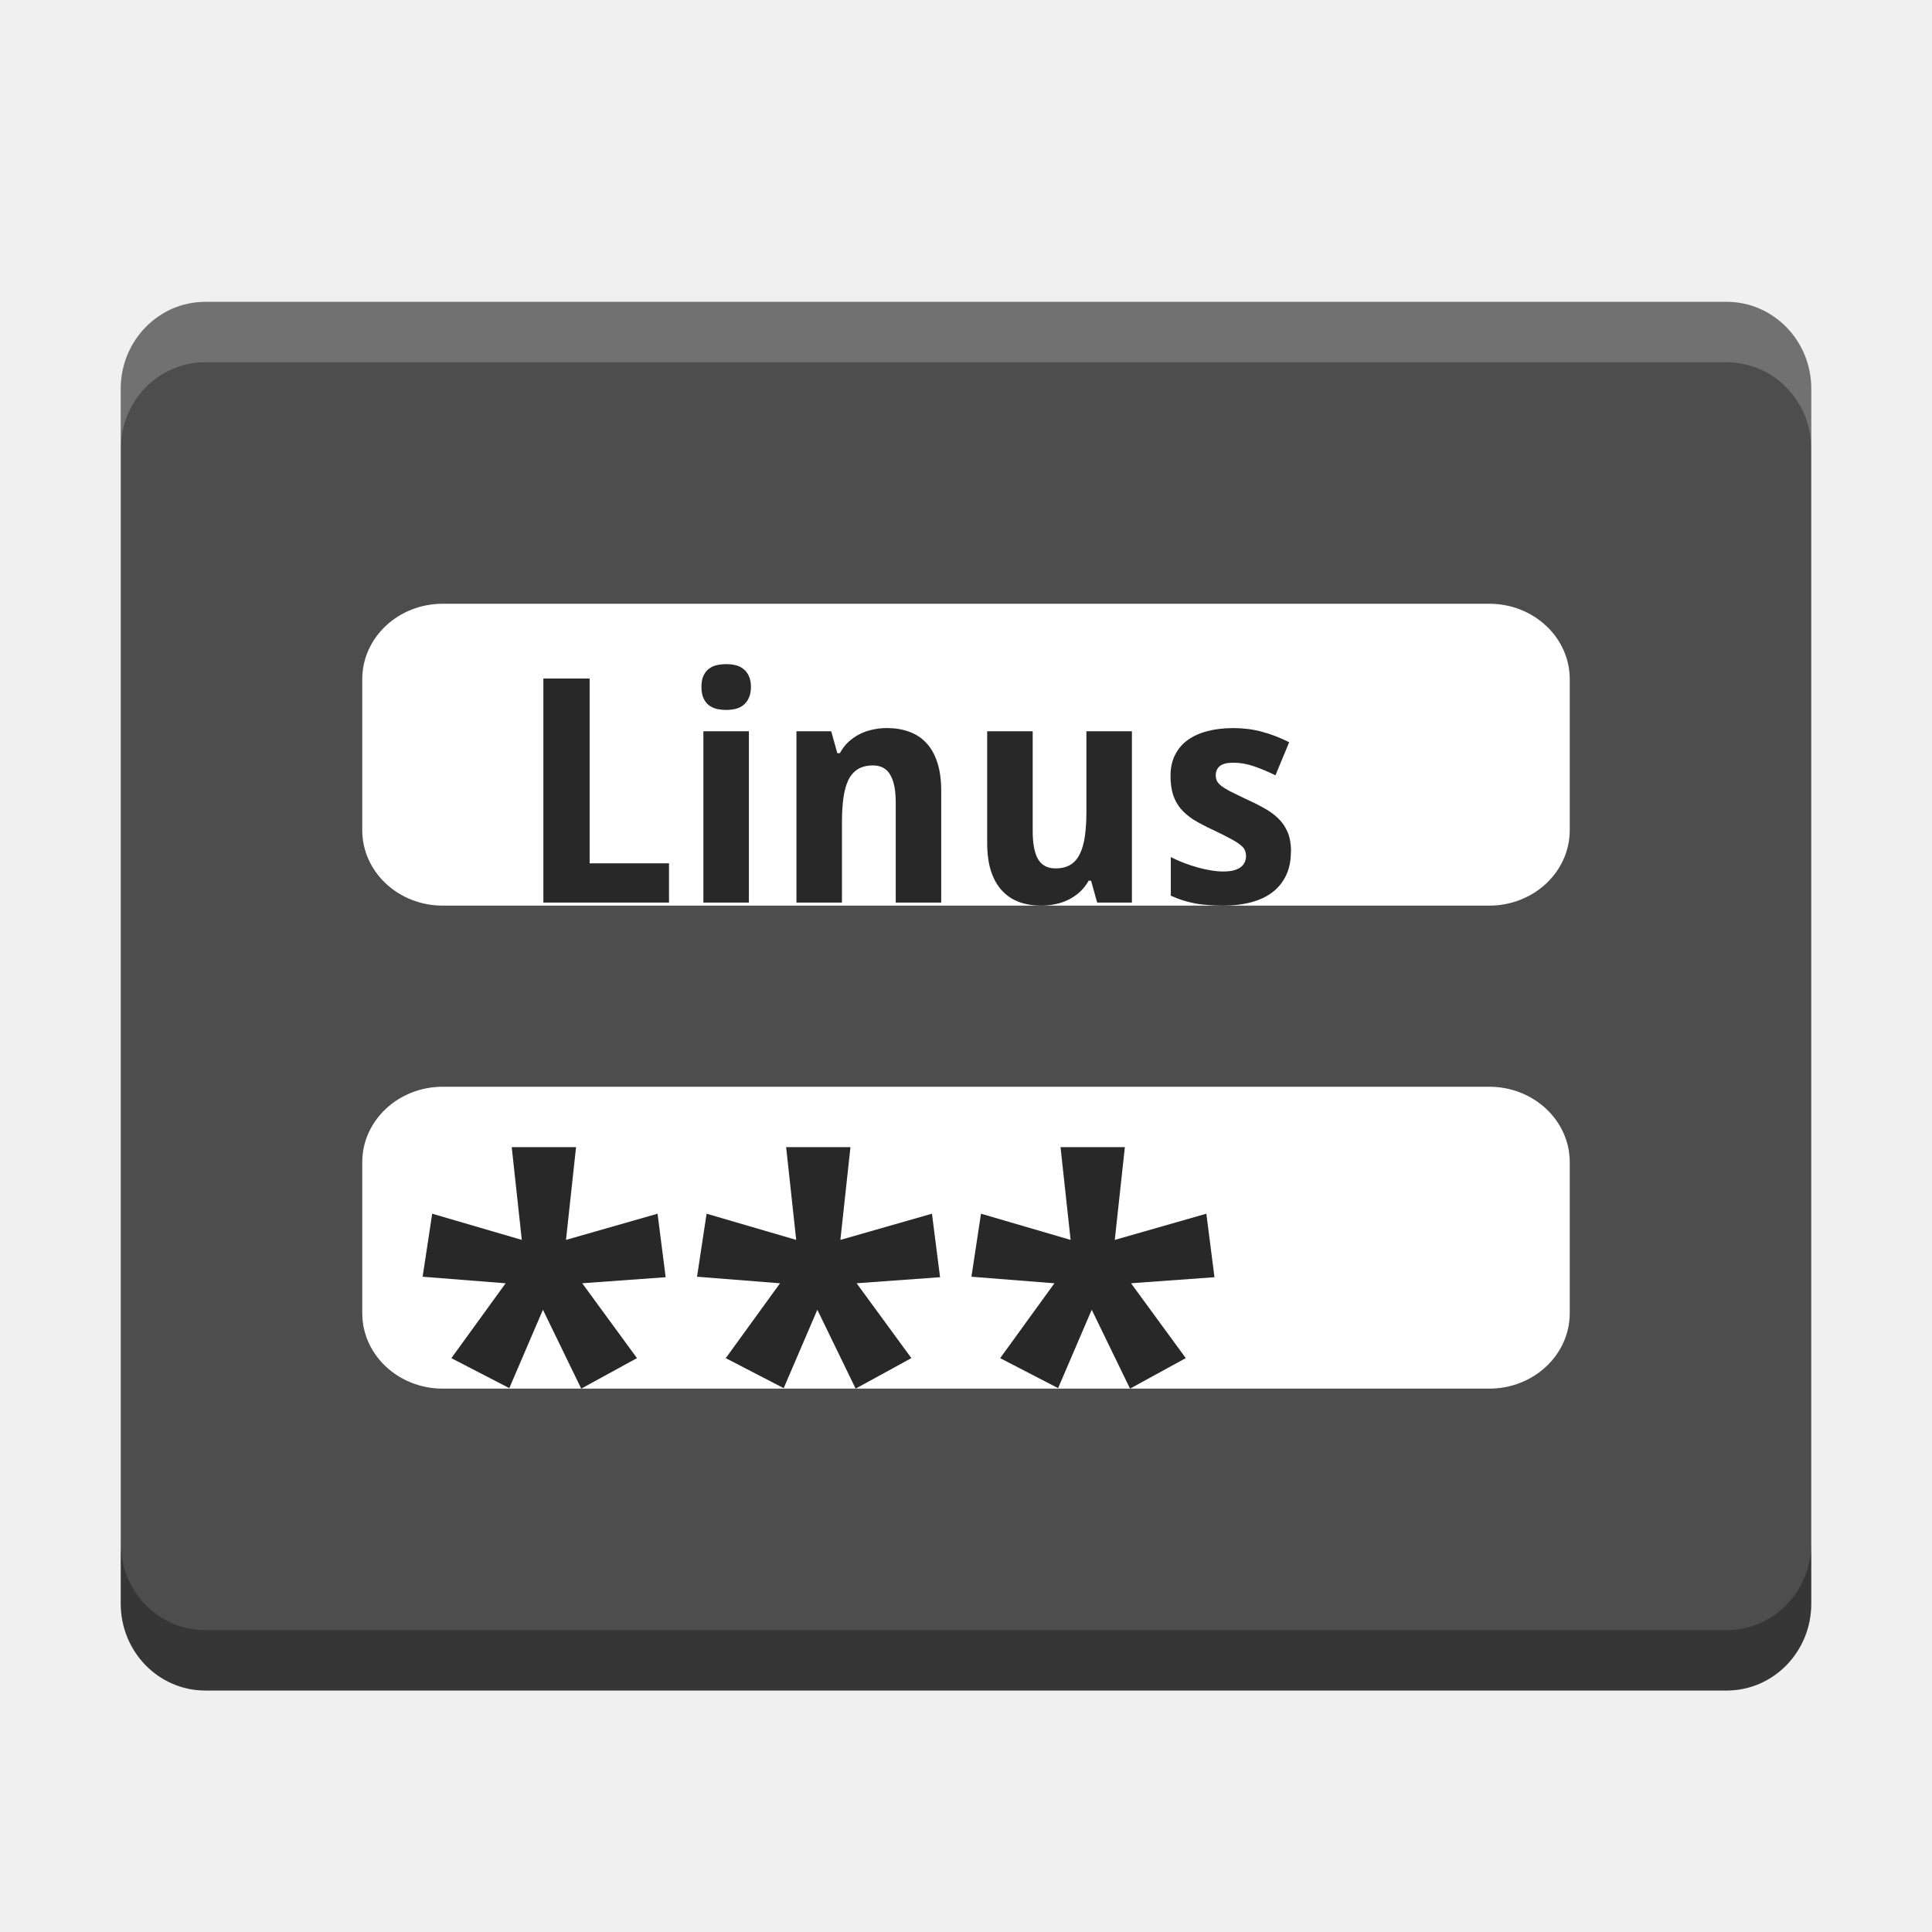
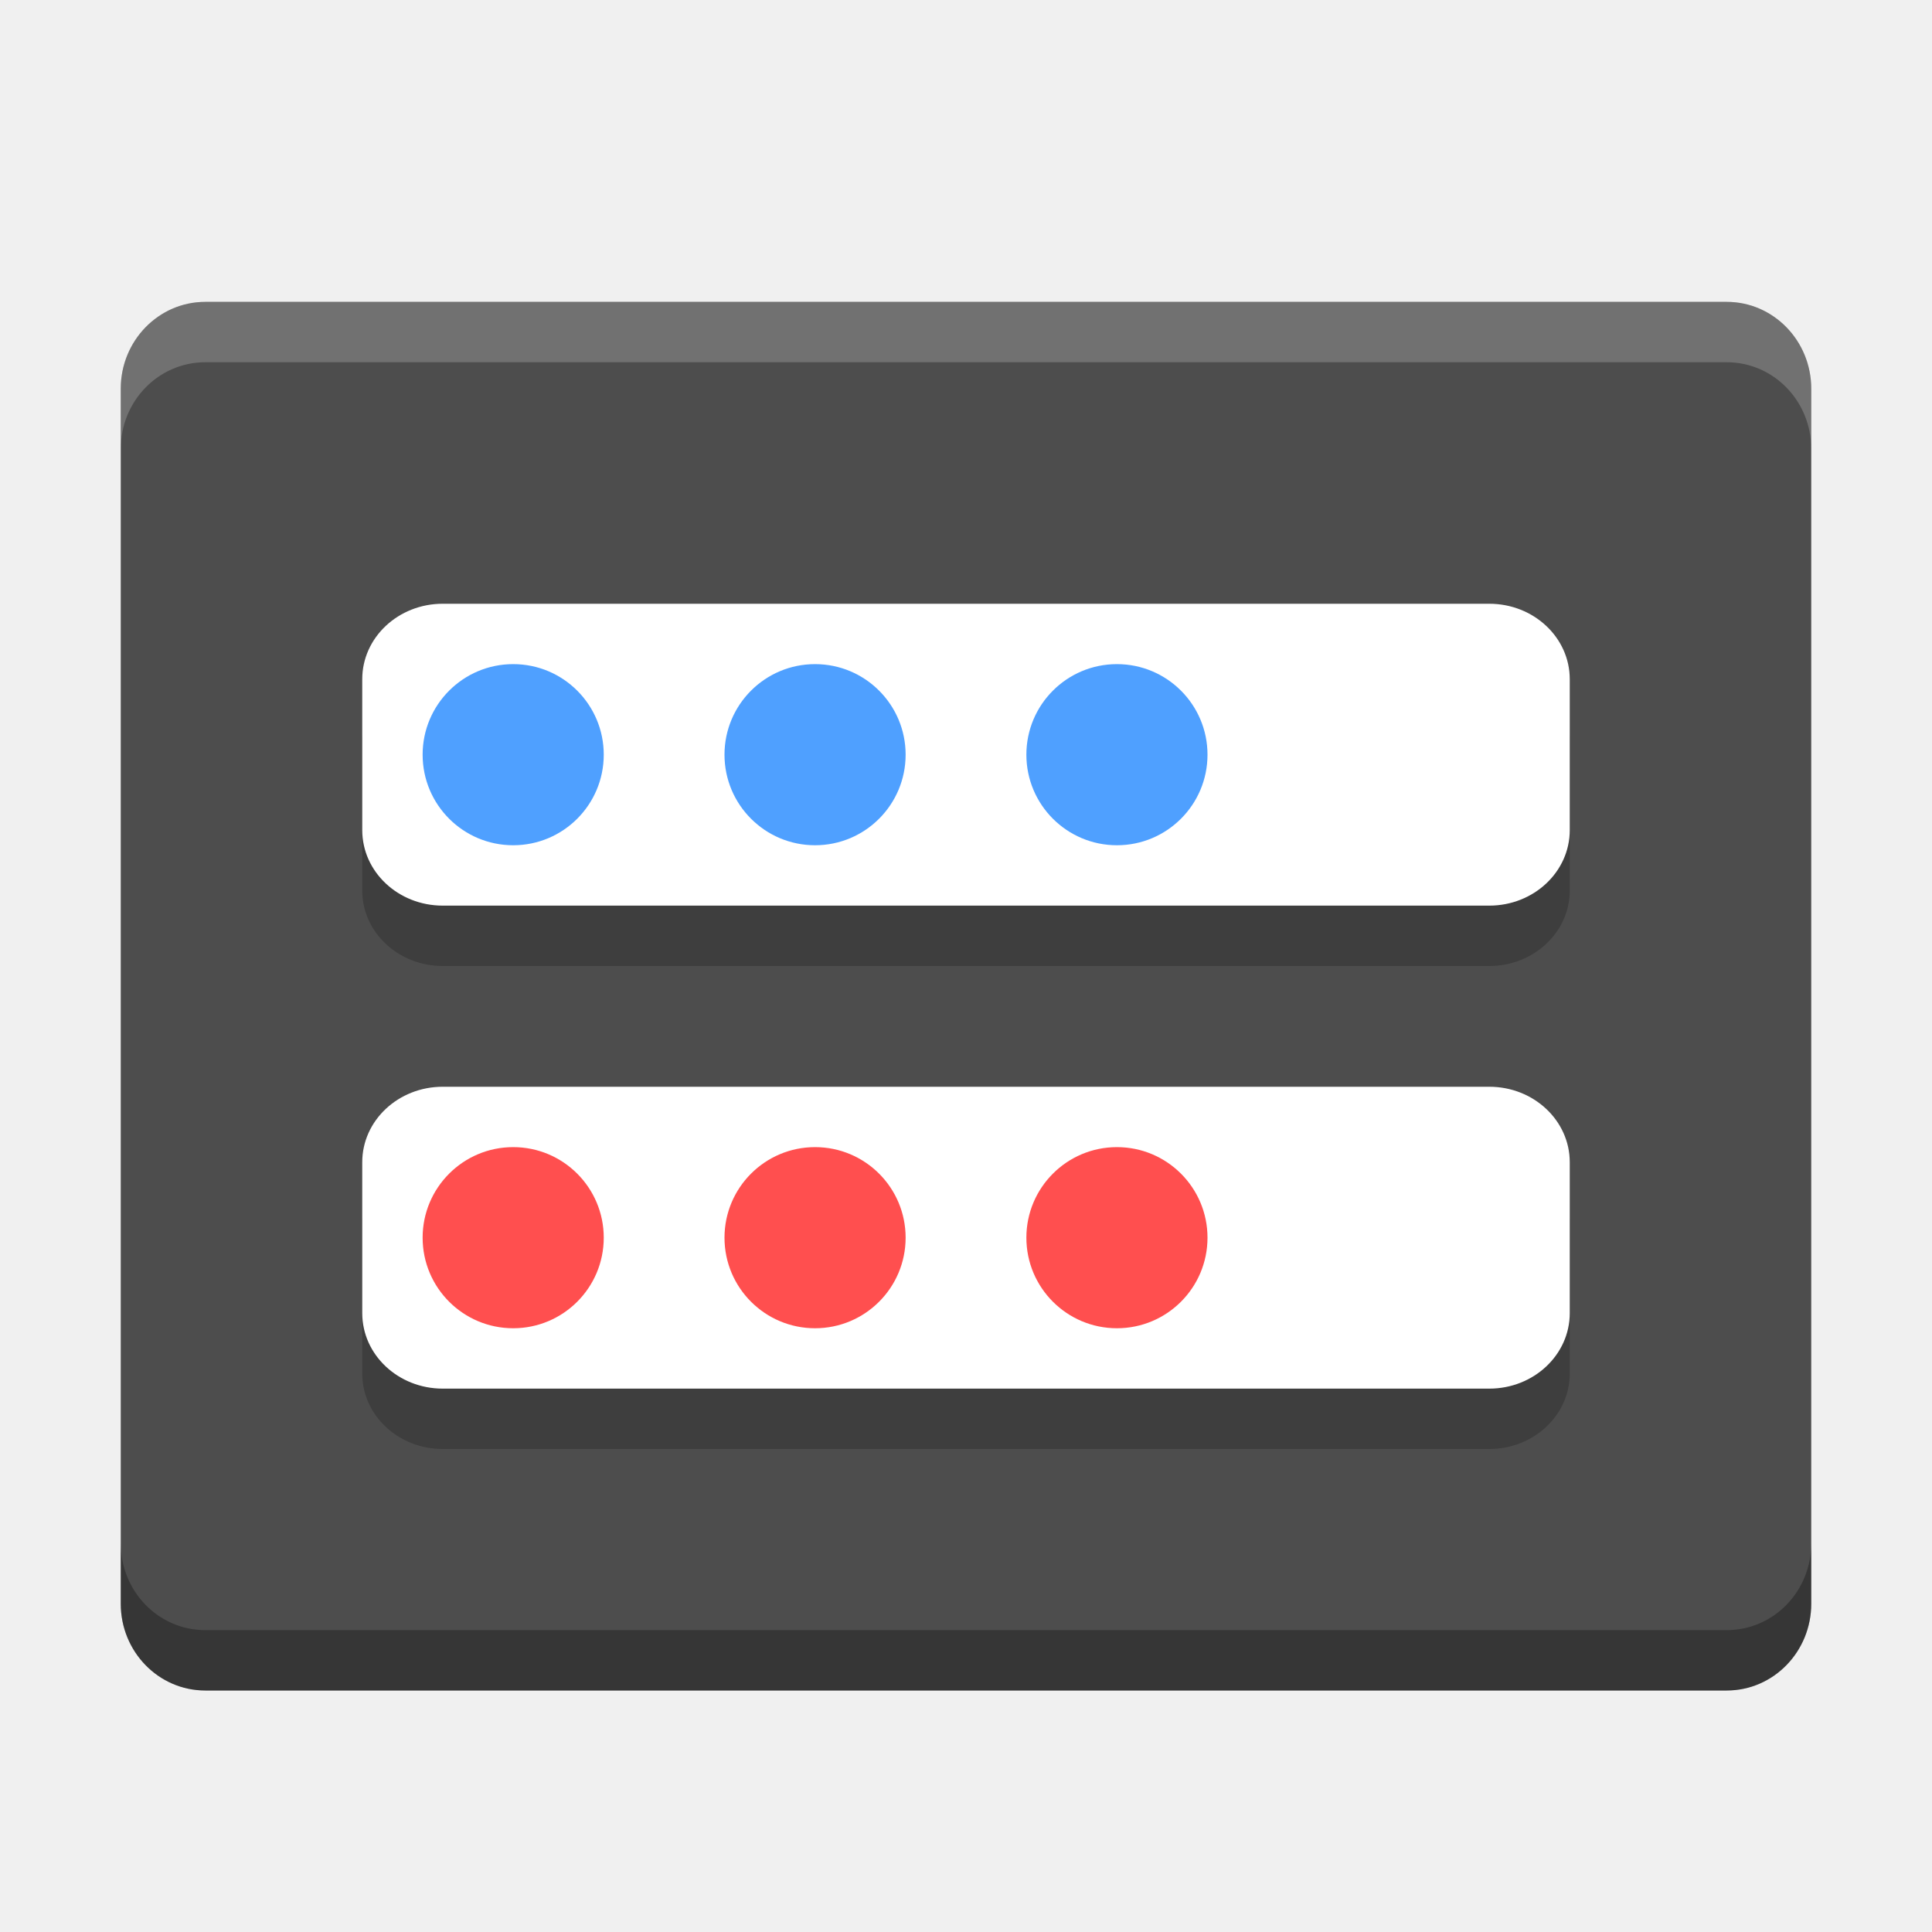
<svg xmlns="http://www.w3.org/2000/svg" id="svg2817" height="32" width="32" version="1.0">
+   <defs id="defs233" />
  <text id="text4087-2-6-5" opacity=".8" font-size="12.666px" xml:space="preserve" y="-5.187" x="877.226" font-family="'Bitstream Vera Sans'" fill="#000000">
    <tspan id="tspan4089-7-2-9" y="-5.187" x="877.226" />
  </text>
  <text id="text4087-2-6-5-5" opacity=".8" font-size="12.666px" xml:space="preserve" y="-45.929" x="901.187" font-family="'Bitstream Vera Sans'" fill="#000000">
    <tspan id="tspan4089-7-2-9-6" y="-45.929" x="901.187" />
  </text>
  <text id="text4087-2-6-5-2" opacity=".8" font-size="12.666px" xml:space="preserve" y="-76.007" x="-569.371" font-family="'Bitstream Vera Sans'" fill="#000000">
    <tspan id="tspan4089-7-2-9-2" y="-76.007" x="-569.371" />
  </text>
  <text id="text4087-2-6-5-59" opacity=".8" font-size="12.666px" xml:space="preserve" y="669.546" x="-2393.057" font-family="'Bitstream Vera Sans'" fill="#000000">
    <tspan id="tspan4089-7-2-9-4" y="669.546" x="-2393.057" />
  </text>
  <text id="text4087-2-6-5-1" opacity=".8" font-size="12.666px" xml:space="preserve" y="-461.328" x="-454.88" font-family="'Bitstream Vera Sans'" fill="#000000">
    <tspan id="tspan4089-7-2-9-7" y="-461.328" x="-454.88" />
  </text>
  <text id="text4087-2-6-5-7" opacity=".8" font-size="12.666px" xml:space="preserve" y="-874.798" x="352.722" font-family="'Bitstream Vera Sans'" fill="#000000">
    <tspan id="tspan4089-7-2-9-1" y="-874.798" x="352.722" />
  </text>
  <text id="text4087-2-6-5-5-3" opacity=".8" font-size="12.666px" xml:space="preserve" y="-915.54" x="376.683" font-family="'Bitstream Vera Sans'" fill="#000000">
    <tspan id="tspan4089-7-2-9-6-5" y="-915.54" x="376.683" />
  </text>
  <text id="text4087-2-6-5-3" opacity=".8" font-size="12.666px" xml:space="preserve" y="-922.75" x="-1114.78" font-family="'Bitstream Vera Sans'" fill="#000000">
    <tspan id="tspan4089-7-2-9-18" y="-922.75" x="-1114.78" />
  </text>
  <text id="text4087-2-6-5-4" opacity=".8" font-size="12.666px" xml:space="preserve" y="-1195.984" x="345.763" font-family="'Bitstream Vera Sans'" fill="#000000">
    <tspan id="tspan4089-7-2-9-9" y="-1195.984" x="345.763" />
  </text>
  <text id="text4087-2-6-5-7-1" opacity=".8" font-size="12.666px" xml:space="preserve" y="-569.293" x="1831.886" font-family="'Bitstream Vera Sans'" fill="#000000">
    <tspan id="tspan4089-7-2-9-1-8" y="-569.293" x="1831.886" />
  </text>
  <text id="text4087-2-6-5-5-5" opacity=".8" font-size="12.666px" xml:space="preserve" y="-610.034" x="1855.847" font-family="'Bitstream Vera Sans'" fill="#000000">
    <tspan id="tspan4089-7-2-9-6-9" y="-610.034" x="1855.847" />
  </text>
  <text id="text4087-2-6-5-75" opacity=".8" font-size="12.666px" xml:space="preserve" y="-617.244" x="364.384" font-family="'Bitstream Vera Sans'" fill="#000000">
    <tspan id="tspan4089-7-2-9-3" y="-617.244" x="364.384" />
  </text>
  <text id="text4087-2-6-5-4-8" opacity=".8" font-size="12.666px" xml:space="preserve" y="-890.478" x="1824.927" font-family="'Bitstream Vera Sans'" fill="#000000">
    <tspan id="tspan4089-7-2-9-9-8" y="-890.478" x="1824.927" />
  </text>
  <text id="text4087-2-6-5-45" opacity=".8" font-size="12.666px" xml:space="preserve" y="-665.336" x="-573.433" font-family="'Bitstream Vera Sans'" fill="#000000">
    <tspan id="tspan4089-7-2-9-75" y="-665.336" x="-573.433" />
  </text>
  <text id="text4087-2-6-5-59-7" opacity=".8" font-size="12.666px" xml:space="preserve" y="80.218" x="-2397.118" font-family="'Bitstream Vera Sans'" fill="#000000">
    <tspan id="tspan4089-7-2-9-4-0" y="80.218" x="-2397.118" />
  </text>
  <text id="text4087-2-6-5-8" opacity=".8" font-size="12.666px" xml:space="preserve" y="173.09" x="-682.363" font-family="'Bitstream Vera Sans'" fill="#000000">
    <tspan id="tspan4089-7-2-9-19" y="173.09" x="-682.363" />
  </text>
  <text id="text4087-2-6-5-7-5" opacity=".8" font-size="12.666px" xml:space="preserve" y="-6.092" x="426.662" font-family="'Bitstream Vera Sans'" fill="#000000">
    <tspan id="tspan4089-7-2-9-1-2" y="-6.092" x="426.662" />
  </text>
  <text id="text4087-2-6-5-5-0" opacity=".8" font-size="12.666px" xml:space="preserve" y="-46.834" x="450.622" font-family="'Bitstream Vera Sans'" fill="#000000">
    <tspan id="tspan4089-7-2-9-6-2" y="-46.834" x="450.622" />
  </text>
  <text id="text4087-2-6-5-26" opacity=".8" font-size="12.666px" xml:space="preserve" y="-54.044" x="-1040.841" font-family="'Bitstream Vera Sans'" fill="#000000">
    <tspan id="tspan4089-7-2-9-90" y="-54.044" x="-1040.841" />
  </text>
  <text id="text4087-2-6-5-4-3" opacity=".8" font-size="12.666px" xml:space="preserve" y="-327.278" x="419.702" font-family="'Bitstream Vera Sans'" fill="#000000">
    <tspan id="tspan4089-7-2-9-9-5" y="-327.278" x="419.702" />
  </text>
  <text id="text4087-2-6-5-55" opacity=".8" font-size="12.666px" xml:space="preserve" y="-56.758" x="-608.033" font-family="'Bitstream Vera Sans'" fill="#000000">
    <tspan id="tspan4089-7-2-9-32" y="-56.758" x="-608.033" />
  </text>
  <text id="text4087-2-6-5-59-9" opacity=".8" font-size="12.666px" xml:space="preserve" y="688.795" x="-2431.718" font-family="'Bitstream Vera Sans'" fill="#000000">
    <tspan id="tspan4089-7-2-9-4-1" y="688.795" x="-2431.718" />
  </text>
  <text id="text4087-2-6-5-1-8" opacity=".8" font-size="12.666px" xml:space="preserve" y="-918.289" x="-456.939" font-family="'Bitstream Vera Sans'" fill="#000000">
    <tspan id="tspan4089-7-2-9-7-8" y="-918.289" x="-456.939" />
  </text>
  <text id="text4087-2-6-5-7-8" opacity=".8" font-size="12.666px" xml:space="preserve" y="-1331.759" x="350.663" font-family="'Bitstream Vera Sans'" fill="#000000">
    <tspan id="tspan4089-7-2-9-1-9" y="-1331.759" x="350.663" />
  </text>
  <text id="text4087-2-6-5-5-52" opacity=".8" font-size="12.666px" xml:space="preserve" y="-1372.501" x="374.624" font-family="'Bitstream Vera Sans'" fill="#000000">
    <tspan id="tspan4089-7-2-9-6-4" y="-1372.501" x="374.624" />
  </text>
  <text id="text4087-2-6-5-3-4" opacity=".8" font-size="12.666px" xml:space="preserve" y="-1379.71" x="-1116.84" font-family="'Bitstream Vera Sans'" fill="#000000">
    <tspan id="tspan4089-7-2-9-18-3" y="-1379.71" x="-1116.84" />
  </text>
  <text id="text4087-2-6-5-4-7" opacity=".8" font-size="12.666px" xml:space="preserve" y="-1652.945" x="343.703" font-family="'Bitstream Vera Sans'" fill="#000000">
    <tspan id="tspan4089-7-2-9-9-54" y="-1652.945" x="343.703" />
  </text>
  <text id="text4087-2-6-5-7-1-2" opacity=".8" font-size="12.666px" xml:space="preserve" y="-1026.253" x="1829.826" font-family="'Bitstream Vera Sans'" fill="#000000">
    <tspan id="tspan4089-7-2-9-1-8-0" y="-1026.253" x="1829.826" />
  </text>
  <text id="text4087-2-6-5-5-5-6" opacity=".8" font-size="12.666px" xml:space="preserve" y="-1066.995" x="1853.787" font-family="'Bitstream Vera Sans'" fill="#000000">
    <tspan id="tspan4089-7-2-9-6-9-8" y="-1066.995" x="1853.787" />
  </text>
  <text id="text4087-2-6-5-75-4" opacity=".8" font-size="12.666px" xml:space="preserve" y="-1074.205" x="362.324" font-family="'Bitstream Vera Sans'" fill="#000000">
    <tspan id="tspan4089-7-2-9-3-9" y="-1074.205" x="362.324" />
  </text>
  <text id="text4087-2-6-5-4-8-1" opacity=".8" font-size="12.666px" xml:space="preserve" y="-1347.439" x="1822.867" font-family="'Bitstream Vera Sans'" fill="#000000">
    <tspan id="tspan4089-7-2-9-9-8-8" y="-1347.439" x="1822.867" />
  </text>
  <text id="text4087-2-6-5-45-0" opacity=".8" font-size="12.666px" xml:space="preserve" y="-1122.296" x="-575.492" font-family="'Bitstream Vera Sans'" fill="#000000">
    <tspan id="tspan4089-7-2-9-75-2" y="-1122.296" x="-575.492" />
  </text>
  <text id="text4087-2-6-5-59-5" opacity=".8" font-size="12.666px" xml:space="preserve" y="-376.743" x="-2399.178" font-family="'Bitstream Vera Sans'" fill="#000000">
    <tspan id="tspan4089-7-2-9-4-00" y="-376.743" x="-2399.178" />
  </text>
  <text id="text4087-2-6-5-264" opacity=".8" font-size="12.666px" xml:space="preserve" y="-283.87" x="-684.422" font-family="'Bitstream Vera Sans'" fill="#000000">
    <tspan id="tspan4089-7-2-9-8" y="-283.87" x="-684.422" />
  </text>
  <text id="text4087-2-6-5-42" opacity=".8" font-size="12.666px" xml:space="preserve" y="-42.956" x="155.592" font-family="'Bitstream Vera Sans'" fill="#000000">
    <tspan id="tspan4089-7-2-9-93" y="-42.956" x="155.592" />
  </text>
  <text id="text4087-2-6-5-5-05" opacity=".8" font-size="12.666px" xml:space="preserve" y="-83.698" x="179.553" font-family="'Bitstream Vera Sans'" fill="#000000">
    <tspan id="tspan4089-7-2-9-6-49" y="-83.698" x="179.553" />
  </text>
  <text id="text4087-2-6-5-1-4" opacity=".8" font-size="12.666px" xml:space="preserve" y="-277.727" x="-1090.263" font-family="'Bitstream Vera Sans'" fill="#000000">
    <tspan id="tspan4089-7-2-9-7-7" y="-277.727" x="-1090.263" />
  </text>
  <text id="text4087-2-6-5-7-56" opacity=".8" font-size="12.666px" xml:space="preserve" y="-691.197" x="-282.661" font-family="'Bitstream Vera Sans'" fill="#000000">
    <tspan id="tspan4089-7-2-9-1-1" y="-691.197" x="-282.661" />
  </text>
  <text id="text4087-2-6-5-5-8" opacity=".8" font-size="12.666px" xml:space="preserve" y="-731.938" x="-258.7" font-family="'Bitstream Vera Sans'" fill="#000000">
    <tspan id="tspan4089-7-2-9-6-7" y="-731.938" x="-258.7" />
  </text>
  <text id="text4087-2-6-5-3-42" opacity=".8" font-size="12.666px" xml:space="preserve" y="-739.148" x="-1750.164" font-family="'Bitstream Vera Sans'" fill="#000000">
    <tspan id="tspan4089-7-2-9-18-39" y="-739.148" x="-1750.164" />
  </text>
  <text id="text4087-2-6-5-4-4" opacity=".8" font-size="12.666px" xml:space="preserve" y="-1012.383" x="-289.621" font-family="'Bitstream Vera Sans'" fill="#000000">
    <tspan id="tspan4089-7-2-9-9-3" y="-1012.383" x="-289.621" />
  </text>
  <text id="text4087-2-6-5-7-1-0" opacity=".8" font-size="12.666px" xml:space="preserve" y="-385.691" x="1196.503" font-family="'Bitstream Vera Sans'" fill="#000000">
    <tspan id="tspan4089-7-2-9-1-8-5" y="-385.691" x="1196.503" />
  </text>
  <text id="text4087-2-6-5-5-5-5" opacity=".8" font-size="12.666px" xml:space="preserve" y="-426.433" x="1220.463" font-family="'Bitstream Vera Sans'" fill="#000000">
    <tspan id="tspan4089-7-2-9-6-9-2" y="-426.433" x="1220.463" />
  </text>
  <text id="text4087-2-6-5-75-9" opacity=".8" font-size="12.666px" xml:space="preserve" y="-433.643" x="-271" font-family="'Bitstream Vera Sans'" fill="#000000">
    <tspan id="tspan4089-7-2-9-3-1" y="-433.643" x="-271" />
  </text>
  <text id="text4087-2-6-5-4-8-18" opacity=".8" font-size="12.666px" xml:space="preserve" y="-706.877" x="1189.543" font-family="'Bitstream Vera Sans'" fill="#000000">
    <tspan id="tspan4089-7-2-9-9-8-4" y="-706.877" x="1189.543" />
  </text>
  <text id="text4087-2-6-5-45-3" opacity=".8" font-size="12.666px" xml:space="preserve" y="-481.734" x="-1208.816" font-family="'Bitstream Vera Sans'" fill="#000000">
    <tspan id="tspan4089-7-2-9-75-7" y="-481.734" x="-1208.816" />
  </text>
  <text id="text4087-2-6-5-59-8" opacity=".8" font-size="12.666px" xml:space="preserve" y="263.819" x="-3032.502" font-family="'Bitstream Vera Sans'" fill="#000000">
    <tspan id="tspan4089-7-2-9-4-2" y="263.819" x="-3032.502" />
  </text>
  <g id="layer4-0" transform="matrix(.90475 0 0 .90475 -716.75 -692.29)">
    <text id="text4087-2-6-5-20" opacity=".8" font-size="14px" xml:space="preserve" y="1159.415" x="-664.274" font-family="'Bitstream Vera Sans'" fill="#000000">
      <tspan id="tspan4089-7-2-9-82" y="1159.415" x="-664.274" />
    </text>
  </g>
  <text id="text4087-2-6-5-9" opacity=".8" font-size="12.666px" xml:space="preserve" y="2.051" x="877.226" font-family="'Bitstream Vera Sans'" fill="#000000">
    <tspan id="tspan4089-7-2-9-43" y="2.051" x="877.226" />
  </text>
  <text id="text4087-2-6-5-5-51" opacity=".8" font-size="12.666px" xml:space="preserve" y="-38.691" x="901.187" font-family="'Bitstream Vera Sans'" fill="#000000">
    <tspan id="tspan4089-7-2-9-6-74" y="-38.691" x="901.187" />
  </text>
  <text id="text4087-2-6-5-2-3" opacity=".8" font-size="12.666px" xml:space="preserve" y="-68.769" x="-569.371" font-family="'Bitstream Vera Sans'" fill="#000000">
    <tspan id="tspan4089-7-2-9-2-1" y="-68.769" x="-569.371" />
  </text>
  <text id="text4087-2-6-5-59-4" opacity=".8" font-size="12.666px" xml:space="preserve" y="676.784" x="-2393.057" font-family="'Bitstream Vera Sans'" fill="#000000">
    <tspan id="tspan4089-7-2-9-4-6" y="676.784" x="-2393.057" />
  </text>
  <text id="text4087-2-6-5-1-9" opacity=".8" font-size="12.666px" xml:space="preserve" y="-454.09" x="-454.88" font-family="'Bitstream Vera Sans'" fill="#000000">
    <tspan id="tspan4089-7-2-9-7-4" y="-454.09" x="-454.88" />
  </text>
  <text id="text4087-2-6-5-7-2" opacity=".8" font-size="12.666px" xml:space="preserve" y="-867.56" x="352.722" font-family="'Bitstream Vera Sans'" fill="#000000">
    <tspan id="tspan4089-7-2-9-1-26" y="-867.56" x="352.722" />
  </text>
  <text id="text4087-2-6-5-5-3-4" opacity=".8" font-size="12.666px" xml:space="preserve" y="-908.302" x="376.683" font-family="'Bitstream Vera Sans'" fill="#000000">
    <tspan id="tspan4089-7-2-9-6-5-1" y="-908.302" x="376.683" />
  </text>
  <text id="text4087-2-6-5-3-2" opacity=".8" font-size="12.666px" xml:space="preserve" y="-915.512" x="-1114.78" font-family="'Bitstream Vera Sans'" fill="#000000">
    <tspan id="tspan4089-7-2-9-18-8" y="-915.512" x="-1114.78" />
  </text>
  <text id="text4087-2-6-5-4-89" opacity=".8" font-size="12.666px" xml:space="preserve" y="-1188.746" x="345.763" font-family="'Bitstream Vera Sans'" fill="#000000">
    <tspan id="tspan4089-7-2-9-9-2" y="-1188.746" x="345.763" />
  </text>
  <text id="text4087-2-6-5-7-1-8" opacity=".8" font-size="12.666px" xml:space="preserve" y="-562.055" x="1831.886" font-family="'Bitstream Vera Sans'" fill="#000000">
    <tspan id="tspan4089-7-2-9-1-8-8" y="-562.055" x="1831.886" />
  </text>
  <text id="text4087-2-6-5-5-5-8" opacity=".8" font-size="12.666px" xml:space="preserve" y="-602.797" x="1855.847" font-family="'Bitstream Vera Sans'" fill="#000000">
    <tspan id="tspan4089-7-2-9-6-9-6" y="-602.797" x="1855.847" />
  </text>
  <text id="text4087-2-6-5-75-8" opacity=".8" font-size="12.666px" xml:space="preserve" y="-610.006" x="364.384" font-family="'Bitstream Vera Sans'" fill="#000000">
    <tspan id="tspan4089-7-2-9-3-3" y="-610.006" x="364.384" />
  </text>
  <text id="text4087-2-6-5-4-8-8" opacity=".8" font-size="12.666px" xml:space="preserve" y="-883.24" x="1824.927" font-family="'Bitstream Vera Sans'" fill="#000000">
    <tspan id="tspan4089-7-2-9-9-8-3" y="-883.24" x="1824.927" />
  </text>
  <text id="text4087-2-6-5-45-33" opacity=".8" font-size="12.666px" xml:space="preserve" y="-658.098" x="-573.433" font-family="'Bitstream Vera Sans'" fill="#000000">
    <tspan id="tspan4089-7-2-9-75-8" y="-658.098" x="-573.433" />
  </text>
  <text id="text4087-2-6-5-59-7-0" opacity=".8" font-size="12.666px" xml:space="preserve" y="87.456" x="-2397.118" font-family="'Bitstream Vera Sans'" fill="#000000">
    <tspan id="tspan4089-7-2-9-4-0-4" y="87.456" x="-2397.118" />
  </text>
  <text id="text4087-2-6-5-8-7" opacity=".8" font-size="12.666px" xml:space="preserve" y="180.328" x="-682.363" font-family="'Bitstream Vera Sans'" fill="#000000">
    <tspan id="tspan4089-7-2-9-19-6" y="180.328" x="-682.363" />
  </text>
  <text id="text4087-2-6-5-7-5-8" opacity=".8" font-size="12.666px" xml:space="preserve" y="1.146" x="426.662" font-family="'Bitstream Vera Sans'" fill="#000000">
    <tspan id="tspan4089-7-2-9-1-2-9" y="1.146" x="426.662" />
  </text>
  <text id="text4087-2-6-5-5-0-0" opacity=".8" font-size="12.666px" xml:space="preserve" y="-39.596" x="450.622" font-family="'Bitstream Vera Sans'" fill="#000000">
    <tspan id="tspan4089-7-2-9-6-2-6" y="-39.596" x="450.622" />
  </text>
  <text id="text4087-2-6-5-26-8" opacity=".8" font-size="12.666px" xml:space="preserve" y="-46.806" x="-1040.841" font-family="'Bitstream Vera Sans'" fill="#000000">
    <tspan id="tspan4089-7-2-9-90-7" y="-46.806" x="-1040.841" />
  </text>
  <text id="text4087-2-6-5-4-3-9" opacity=".8" font-size="12.666px" xml:space="preserve" y="-320.04" x="419.702" font-family="'Bitstream Vera Sans'" fill="#000000">
    <tspan id="tspan4089-7-2-9-9-5-0" y="-320.04" x="419.702" />
  </text>
  <text id="text4087-2-6-5-55-3" opacity=".8" font-size="12.666px" xml:space="preserve" y="-49.52" x="-608.033" font-family="'Bitstream Vera Sans'" fill="#000000">
    <tspan id="tspan4089-7-2-9-32-3" y="-49.52" x="-608.033" />
  </text>
  <text id="text4087-2-6-5-59-9-3" opacity=".8" font-size="12.666px" xml:space="preserve" y="696.033" x="-2431.718" font-family="'Bitstream Vera Sans'" fill="#000000">
    <tspan id="tspan4089-7-2-9-4-1-7" y="696.033" x="-2431.718" />
  </text>
  <text id="text4087-2-6-5-1-8-3" opacity=".8" font-size="12.666px" xml:space="preserve" y="-911.051" x="-456.939" font-family="'Bitstream Vera Sans'" fill="#000000">
    <tspan id="tspan4089-7-2-9-7-8-2" y="-911.051" x="-456.939" />
  </text>
  <text id="text4087-2-6-5-7-8-6" opacity=".8" font-size="12.666px" xml:space="preserve" y="-1324.521" x="350.663" font-family="'Bitstream Vera Sans'" fill="#000000">
    <tspan id="tspan4089-7-2-9-1-9-5" y="-1324.521" x="350.663" />
  </text>
  <text id="text4087-2-6-5-5-52-2" opacity=".8" font-size="12.666px" xml:space="preserve" y="-1365.263" x="374.624" font-family="'Bitstream Vera Sans'" fill="#000000">
    <tspan id="tspan4089-7-2-9-6-4-6" y="-1365.263" x="374.624" />
  </text>
  <text id="text4087-2-6-5-3-4-5" opacity=".8" font-size="12.666px" xml:space="preserve" y="-1372.472" x="-1116.84" font-family="'Bitstream Vera Sans'" fill="#000000">
    <tspan id="tspan4089-7-2-9-18-3-8" y="-1372.472" x="-1116.84" />
  </text>
  <text id="text4087-2-6-5-4-7-7" opacity=".8" font-size="12.666px" xml:space="preserve" y="-1645.707" x="343.703" font-family="'Bitstream Vera Sans'" fill="#000000">
    <tspan id="tspan4089-7-2-9-9-54-9" y="-1645.707" x="343.703" />
  </text>
  <text id="text4087-2-6-5-7-1-2-6" opacity=".8" font-size="12.666px" xml:space="preserve" y="-1019.015" x="1829.826" font-family="'Bitstream Vera Sans'" fill="#000000">
    <tspan id="tspan4089-7-2-9-1-8-0-0" y="-1019.015" x="1829.826" />
  </text>
  <text id="text4087-2-6-5-5-5-6-4" opacity=".8" font-size="12.666px" xml:space="preserve" y="-1059.757" x="1853.787" font-family="'Bitstream Vera Sans'" fill="#000000">
    <tspan id="tspan4089-7-2-9-6-9-8-1" y="-1059.757" x="1853.787" />
  </text>
  <text id="text4087-2-6-5-75-4-0" opacity=".8" font-size="12.666px" xml:space="preserve" y="-1066.967" x="362.324" font-family="'Bitstream Vera Sans'" fill="#000000">
    <tspan id="tspan4089-7-2-9-3-9-4" y="-1066.967" x="362.324" />
  </text>
  <text id="text4087-2-6-5-4-8-1-8" opacity=".8" font-size="12.666px" xml:space="preserve" y="-1340.201" x="1822.867" font-family="'Bitstream Vera Sans'" fill="#000000">
    <tspan id="tspan4089-7-2-9-9-8-8-7" y="-1340.201" x="1822.867" />
  </text>
  <text id="text4087-2-6-5-45-0-0" opacity=".8" font-size="12.666px" xml:space="preserve" y="-1115.058" x="-575.492" font-family="'Bitstream Vera Sans'" fill="#000000">
    <tspan id="tspan4089-7-2-9-75-2-8" y="-1115.058" x="-575.492" />
  </text>
  <text id="text4087-2-6-5-59-5-6" opacity=".8" font-size="12.666px" xml:space="preserve" y="-369.505" x="-2399.178" font-family="'Bitstream Vera Sans'" fill="#000000">
    <tspan id="tspan4089-7-2-9-4-00-2" y="-369.505" x="-2399.178" />
  </text>
  <text id="text4087-2-6-5-264-4" opacity=".8" font-size="12.666px" xml:space="preserve" y="-276.632" x="-684.422" font-family="'Bitstream Vera Sans'" fill="#000000">
    <tspan id="tspan4089-7-2-9-8-7" y="-276.632" x="-684.422" />
  </text>
  <text id="text4087-2-6-5-42-9" opacity=".8" font-size="12.666px" xml:space="preserve" y="-35.718" x="155.592" font-family="'Bitstream Vera Sans'" fill="#000000">
    <tspan id="tspan4089-7-2-9-93-3" y="-35.718" x="155.592" />
  </text>
  <text id="text4087-2-6-5-5-05-9" opacity=".8" font-size="12.666px" xml:space="preserve" y="-76.46" x="179.553" font-family="'Bitstream Vera Sans'" fill="#000000">
    <tspan id="tspan4089-7-2-9-6-49-2" y="-76.46" x="179.553" />
  </text>
  <text id="text4087-2-6-5-1-4-8" opacity=".8" font-size="12.666px" xml:space="preserve" y="-270.489" x="-1090.263" font-family="'Bitstream Vera Sans'" fill="#000000">
    <tspan id="tspan4089-7-2-9-7-7-3" y="-270.489" x="-1090.263" />
  </text>
  <text id="text4087-2-6-5-7-56-0" opacity=".8" font-size="12.666px" xml:space="preserve" y="-683.959" x="-282.661" font-family="'Bitstream Vera Sans'" fill="#000000">
    <tspan id="tspan4089-7-2-9-1-1-1" y="-683.959" x="-282.661" />
  </text>
  <text id="text4087-2-6-5-5-8-7" opacity=".8" font-size="12.666px" xml:space="preserve" y="-724.701" x="-258.7" font-family="'Bitstream Vera Sans'" fill="#000000">
    <tspan id="tspan4089-7-2-9-6-7-8" y="-724.701" x="-258.7" />
  </text>
  <text id="text4087-2-6-5-3-42-9" opacity=".8" font-size="12.666px" xml:space="preserve" y="-731.91" x="-1750.164" font-family="'Bitstream Vera Sans'" fill="#000000">
    <tspan id="tspan4089-7-2-9-18-39-1" y="-731.91" x="-1750.164" />
  </text>
  <text id="text4087-2-6-5-4-4-5" opacity=".8" font-size="12.666px" xml:space="preserve" y="-1005.144" x="-289.621" font-family="'Bitstream Vera Sans'" fill="#000000">
    <tspan id="tspan4089-7-2-9-9-3-4" y="-1005.144" x="-289.621" />
  </text>
  <text id="text4087-2-6-5-7-1-0-9" opacity=".8" font-size="12.666px" xml:space="preserve" y="-378.453" x="1196.503" font-family="'Bitstream Vera Sans'" fill="#000000">
    <tspan id="tspan4089-7-2-9-1-8-5-2" y="-378.453" x="1196.503" />
  </text>
  <text id="text4087-2-6-5-5-5-5-5" opacity=".8" font-size="12.666px" xml:space="preserve" y="-419.195" x="1220.463" font-family="'Bitstream Vera Sans'" fill="#000000">
    <tspan id="tspan4089-7-2-9-6-9-2-7" y="-419.195" x="1220.463" />
  </text>
  <text id="text4087-2-6-5-75-9-4" opacity=".8" font-size="12.666px" xml:space="preserve" y="-426.405" x="-271" font-family="'Bitstream Vera Sans'" fill="#000000">
    <tspan id="tspan4089-7-2-9-3-1-9" y="-426.405" x="-271" />
  </text>
  <text id="text4087-2-6-5-4-8-18-9" opacity=".8" font-size="12.666px" xml:space="preserve" y="-699.639" x="1189.543" font-family="'Bitstream Vera Sans'" fill="#000000">
    <tspan id="tspan4089-7-2-9-9-8-4-4" y="-699.639" x="1189.543" />
  </text>
  <text id="text4087-2-6-5-45-3-5" opacity=".8" font-size="12.666px" xml:space="preserve" y="-474.496" x="-1208.816" font-family="'Bitstream Vera Sans'" fill="#000000">
    <tspan id="tspan4089-7-2-9-75-7-9" y="-474.496" x="-1208.816" />
  </text>
  <text id="text4087-2-6-5-59-8-3" opacity=".8" font-size="12.666px" xml:space="preserve" y="271.057" x="-3032.502" font-family="'Bitstream Vera Sans'" fill="#000000">
    <tspan id="tspan4089-7-2-9-4-2-5" y="271.057" x="-3032.502" />
  </text>
  <g id="layer4-0-7" transform="matrix(.90475 0 0 .90475 -716.75 -685.05)">
    <text id="text4087-2-6-5-20-0" opacity=".8" font-size="14px" xml:space="preserve" y="1159.415" x="-664.274" font-family="'Bitstream Vera Sans'" fill="#000000">
      <tspan id="tspan4089-7-2-9-82-8" y="1159.415" x="-664.274" />
    </text>
  </g>
  <text id="text7276" font-size="12.666px" xml:space="preserve" y="-377.225" x="435.904" font-family="'Droid Sans'" fill="#000000">
    <tspan id="tspan7278" y="-377.225" x="435.904" />
    <tspan id="tspan7280" y="-361.392" x="435.904" />
  </text>
  <text id="text4087-2-6-5-51" opacity=".8" font-size="12.666px" xml:space="preserve" y="-859.27" x="901.088" font-family="'Bitstream Vera Sans'" fill="#000000">
    <tspan id="tspan4089-7-2-9-97" y="-859.27" x="901.088" />
  </text>
  <text id="text4087-2-6-5-59-2" opacity=".8" font-size="12.666px" xml:space="preserve" y="-113.717" x="-922.598" font-family="'Bitstream Vera Sans'" fill="#000000">
    <tspan id="tspan4089-7-2-9-4-4" y="-113.717" x="-922.598" />
  </text>
  <text id="text4087-2-6-5-7-7" opacity=".8" font-size="12.666px" xml:space="preserve" y="-1144.266" x="1628.168" font-family="'Bitstream Vera Sans'" fill="#000000">
    <tspan id="tspan4089-7-2-9-1-6" y="-1144.266" x="1628.168" />
  </text>
  <text id="text4087-2-6-5-5-6" opacity=".8" font-size="12.666px" xml:space="preserve" y="-1185.008" x="1652.129" font-family="'Bitstream Vera Sans'" fill="#000000">
    <tspan id="tspan4089-7-2-9-6-53" y="-1185.008" x="1652.129" />
  </text>
  <text id="text4087-2-6-5-54" opacity=".8" font-size="12.666px" xml:space="preserve" y="-1192.217" x="160.665" font-family="'Bitstream Vera Sans'" fill="#000000">
    <tspan id="tspan4089-7-2-9-0" y="-1192.217" x="160.665" />
  </text>
  <text id="text4087-2-6-5-4-1" opacity=".8" font-size="12.666px" xml:space="preserve" y="-1465.452" x="1621.208" font-family="'Bitstream Vera Sans'" fill="#000000">
    <tspan id="tspan4089-7-2-9-9-28" y="-1465.452" x="1621.208" />
  </text>
  <rect id="rect4203-5" ry="1.4" style="enable-background:new" rx="1.438" transform="matrix(0,-1,-1,0,0,0)" height="28" width="23" y="-30" x="-28" fill="#4d4d4d" />
+   <g id="g4433" style="opacity:0.2;fill:#000000;fill-opacity:1" transform="translate(0,1)">
+     <rect id="rect4429" rx="1.333" ry="1.25" height="5" width="20" y="10" x="6" style="fill:#000000;fill-opacity:1" />
+     <rect id="rect4431" rx="1.333" ry="1.25" height="5" width="20" y="18" x="6" style="fill:#000000;fill-opacity:1" />
+   </g>
  <rect id="rect4351" rx="1.333" ry="1.25" height="5" width="20" y="10" x="6" fill="#fff" />
-   <g id="text4355" fill="#282828" transform="matrix(.64927 0 0 .66667 -.089846 1)">
-     <path id="path4360" d="m14 20.924v-5.566h1.18v4.591h2.025v0.975h-3.206z" />
-     <path id="path4362" d="m18.032 15.567q0-0.164 0.049-0.27 0.049-0.11 0.133-0.175 0.088-0.069 0.202-0.095 0.118-0.027 0.247-0.027t0.244 0.027q0.114 0.027 0.198 0.095 0.088 0.065 0.137 0.175 0.053 0.107 0.053 0.27 0 0.16-0.053 0.27-0.049 0.11-0.137 0.179-0.084 0.065-0.198 0.095-0.114 0.027-0.244 0.027-0.129 0-0.247-0.027-0.114-0.03-0.202-0.095-0.084-0.069-0.133-0.179-0.049-0.11-0.049-0.27zm1.211 5.357h-1.161v-4.256h1.161v4.256z" />
-     <path id="path4364" d="m24.15 20.924h-1.161v-2.486q0-0.461-0.141-0.689-0.137-0.232-0.442-0.232-0.228 0-0.381 0.091t-0.244 0.27q-0.088 0.179-0.126 0.442t-0.038 0.602v2.002h-1.161v-4.256h0.887l0.156 0.544h0.065q0.091-0.164 0.221-0.282 0.133-0.118 0.289-0.194t0.331-0.11q0.175-0.038 0.358-0.038 0.312 0 0.567 0.091 0.255 0.088 0.438 0.278t0.282 0.487q0.099 0.293 0.099 0.704v2.775z" />
-     <path id="path4366" d="m28.128 20.924-0.156-0.544h-0.061q-0.095 0.164-0.228 0.282-0.129 0.114-0.286 0.19-0.156 0.076-0.331 0.11-0.175 0.038-0.358 0.038-0.312 0-0.567-0.088-0.255-0.091-0.438-0.282t-0.282-0.483q-0.099-0.293-0.099-0.704v-2.775h1.161v2.486q0 0.461 0.137 0.693 0.141 0.228 0.445 0.228 0.228 0 0.381-0.091t0.24-0.27q0.091-0.179 0.129-0.442t0.038-0.602v-2.002h1.161v4.256h-0.887z" />
-     <path id="path4368" d="m33.07 19.66q0 0.335-0.122 0.586t-0.346 0.419-0.544 0.251-0.716 0.084q-0.209 0-0.388-0.015-0.179-0.011-0.339-0.042t-0.308-0.076q-0.148-0.046-0.301-0.114v-0.959q0.16 0.08 0.335 0.145 0.179 0.065 0.354 0.114 0.175 0.046 0.339 0.072 0.168 0.027 0.308 0.027 0.156 0 0.267-0.027 0.11-0.03 0.179-0.08 0.072-0.053 0.103-0.122 0.034-0.072 0.034-0.152t-0.027-0.141q-0.023-0.065-0.11-0.133-0.088-0.072-0.259-0.16-0.168-0.091-0.453-0.221-0.278-0.126-0.483-0.247-0.202-0.126-0.335-0.278-0.129-0.152-0.194-0.346-0.065-0.198-0.065-0.468 0-0.297 0.114-0.518 0.114-0.225 0.324-0.373t0.503-0.221q0.297-0.076 0.659-0.076 0.381 0 0.723 0.088t0.704 0.263l-0.35 0.822q-0.289-0.137-0.552-0.225t-0.525-0.088q-0.236 0-0.343 0.084-0.103 0.084-0.103 0.228 0 0.076 0.027 0.137 0.027 0.057 0.107 0.122 0.08 0.061 0.225 0.137 0.145 0.072 0.377 0.179 0.27 0.118 0.487 0.236 0.217 0.114 0.373 0.263 0.156 0.148 0.24 0.346t0.084 0.48z" />
-   </g>
  <rect id="rect4394" rx="1.333" ry="1.25" height="5" width="20" y="18" x="6" fill="#fff" />
-   <g id="g4396" fill="#282828" transform="matrix(.92754 0 0 .92754 1.2493 1.6956)">
-     <g id="text4401" transform="matrix(.7 0 0 .71875 -.8 -.75)">
-       <path id="path4406" d="m13.914 27-0.257 2.305 2.336-0.651 0.207 1.578-2.129 0.15 1.397 1.86-1.422 0.758-0.977-1.96-0.858 1.948-1.478-0.745 1.384-1.86-2.117-0.163 0.244-1.566 2.286 0.651-0.257-2.305h1.641z" />
-     </g>
-     <g id="g4408" transform="matrix(.7 0 0 .71875 4.1 -.75)">
-       <path id="path4410" d="m13.914 27-0.257 2.305 2.336-0.651 0.207 1.578-2.129 0.15 1.397 1.86-1.422 0.758-0.977-1.96-0.858 1.948-1.478-0.745 1.384-1.86-2.117-0.163 0.244-1.566 2.286 0.651-0.257-2.305h1.641z" />
-     </g>
-     <g id="g4412" transform="matrix(.7 0 0 .71875 9 -.75)">
-       <path id="path4414" d="m13.914 27-0.257 2.305 2.336-0.651 0.207 1.578-2.129 0.15 1.397 1.86-1.422 0.758-0.977-1.96-0.858 1.948-1.478-0.745 1.384-1.86-2.117-0.163 0.244-1.566 2.286 0.651-0.257-2.305h1.641z" />
-     </g>
-   </g>
  <path id="rect4404" opacity=".2" style="enable-background:new" d="m3.4 5c-0.776 0-1.4 0.641-1.4 1.438v1c0-0.796 0.625-1.438 1.4-1.438h25.2c0.775 0 1.4 0.641 1.4 1.438v-1c0-0.796-0.625-1.438-1.4-1.438h-25.2z" fill="#fff" />
  <path id="rect4409" opacity=".3" style="enable-background:new" d="m2 25.562v1c0 0.797 0.625 1.438 1.4 1.438h25.2c0.775 0 1.4-0.641 1.4-1.438v-1c0 0.797-0.625 1.438-1.4 1.438h-25.2c-0.775 0-1.4-0.641-1.4-1.438z" />
+   <circle style="opacity:1;fill:#4fa0ff;fill-opacity:1;stroke:none;stroke-width:1;stroke-linecap:round;stroke-linejoin:round;stroke-miterlimit:4;stroke-dasharray:none;stroke-opacity:1" id="circle4390" cx="8.5" cy="12.5" r="1.5" />
+   <circle r="1.5" cy="20.5" cx="8.5" id="circle4366" style="opacity:1;fill:#ff4f4f;fill-opacity:1;stroke:none;stroke-width:1;stroke-linecap:round;stroke-linejoin:round;stroke-miterlimit:4;stroke-dasharray:none;stroke-opacity:1" />
+   <circle r="1.5" cy="12.5" cx="13.5" id="circle4413" style="opacity:1;fill:#4fa0ff;fill-opacity:1;stroke:none;stroke-width:1;stroke-linecap:round;stroke-linejoin:round;stroke-miterlimit:4;stroke-dasharray:none;stroke-opacity:1" />
+   <circle style="opacity:1;fill:#ff4f4f;fill-opacity:1;stroke:none;stroke-width:1;stroke-linecap:round;stroke-linejoin:round;stroke-miterlimit:4;stroke-dasharray:none;stroke-opacity:1" id="circle4415" cx="13.5" cy="20.5" r="1.5" />
+   <circle style="opacity:1;fill:#4fa0ff;fill-opacity:1;stroke:none;stroke-width:1;stroke-linecap:round;stroke-linejoin:round;stroke-miterlimit:4;stroke-dasharray:none;stroke-opacity:1" id="circle4419" cx="18.5" cy="12.5" r="1.5" />
+   <circle r="1.5" cy="20.5" cx="18.5" id="circle4421" style="opacity:1;fill:#ff4f4f;fill-opacity:1;stroke:none;stroke-width:1;stroke-linecap:round;stroke-linejoin:round;stroke-miterlimit:4;stroke-dasharray:none;stroke-opacity:1" />
</svg>
